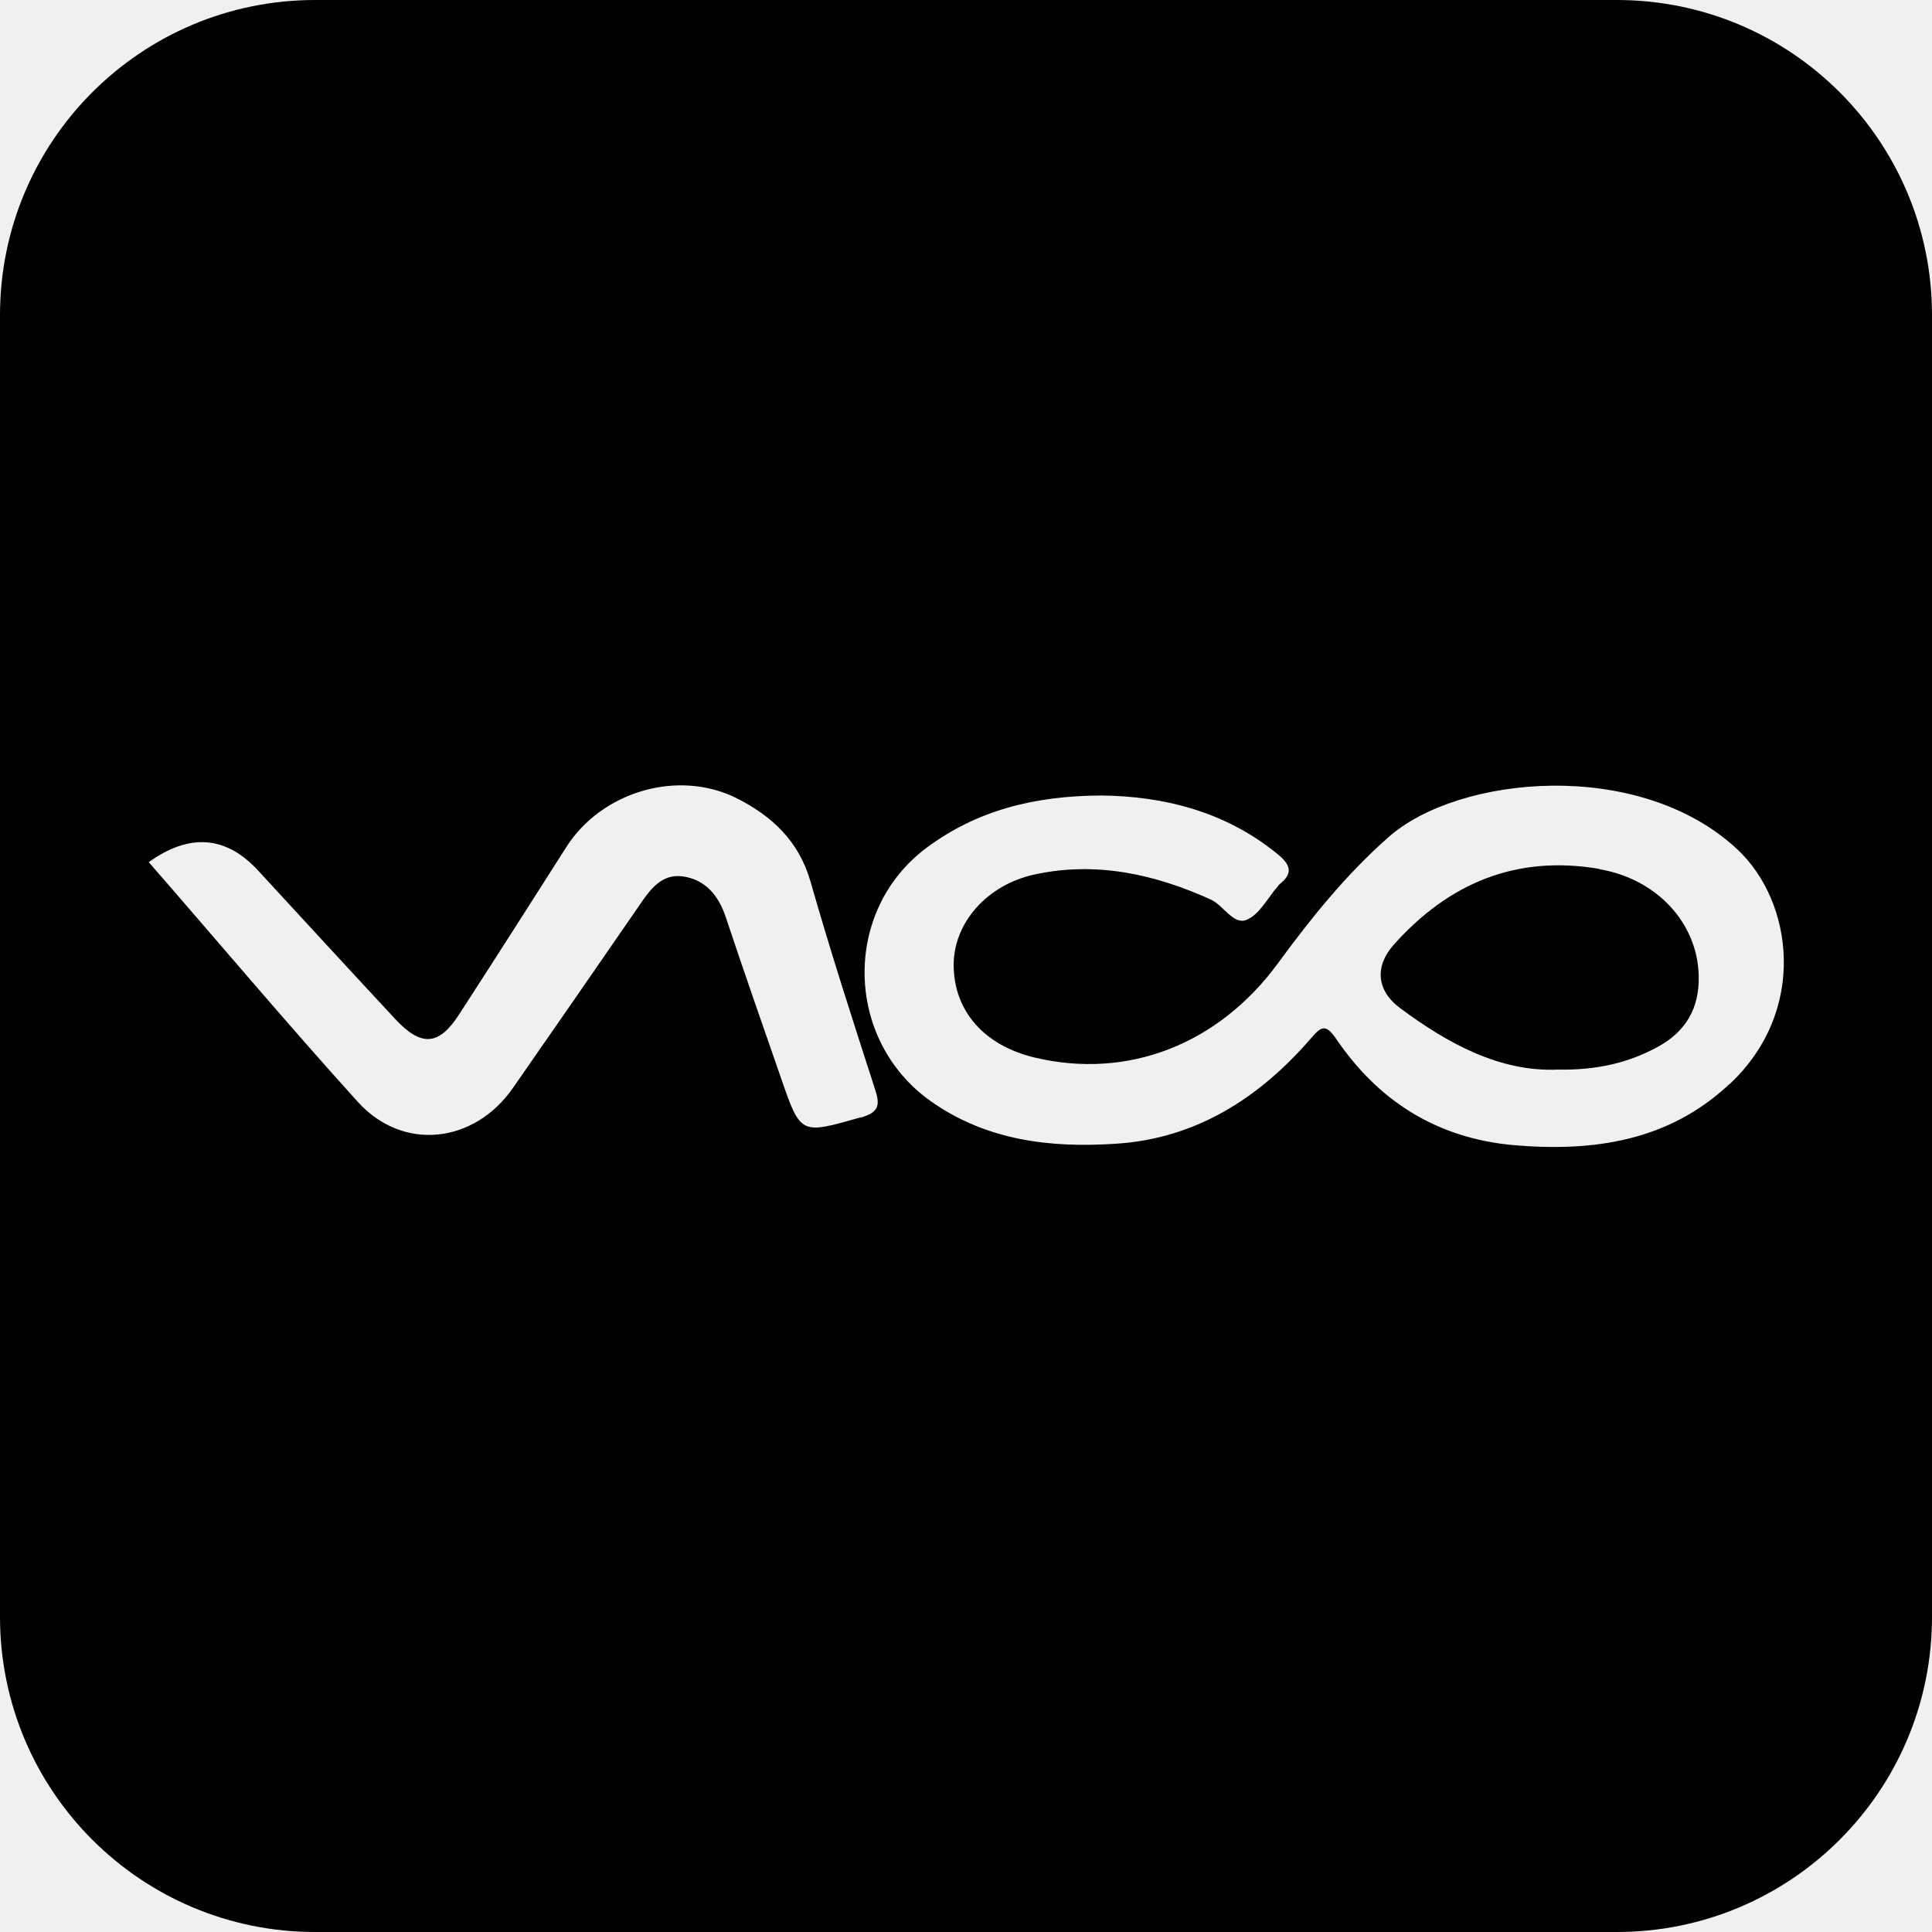
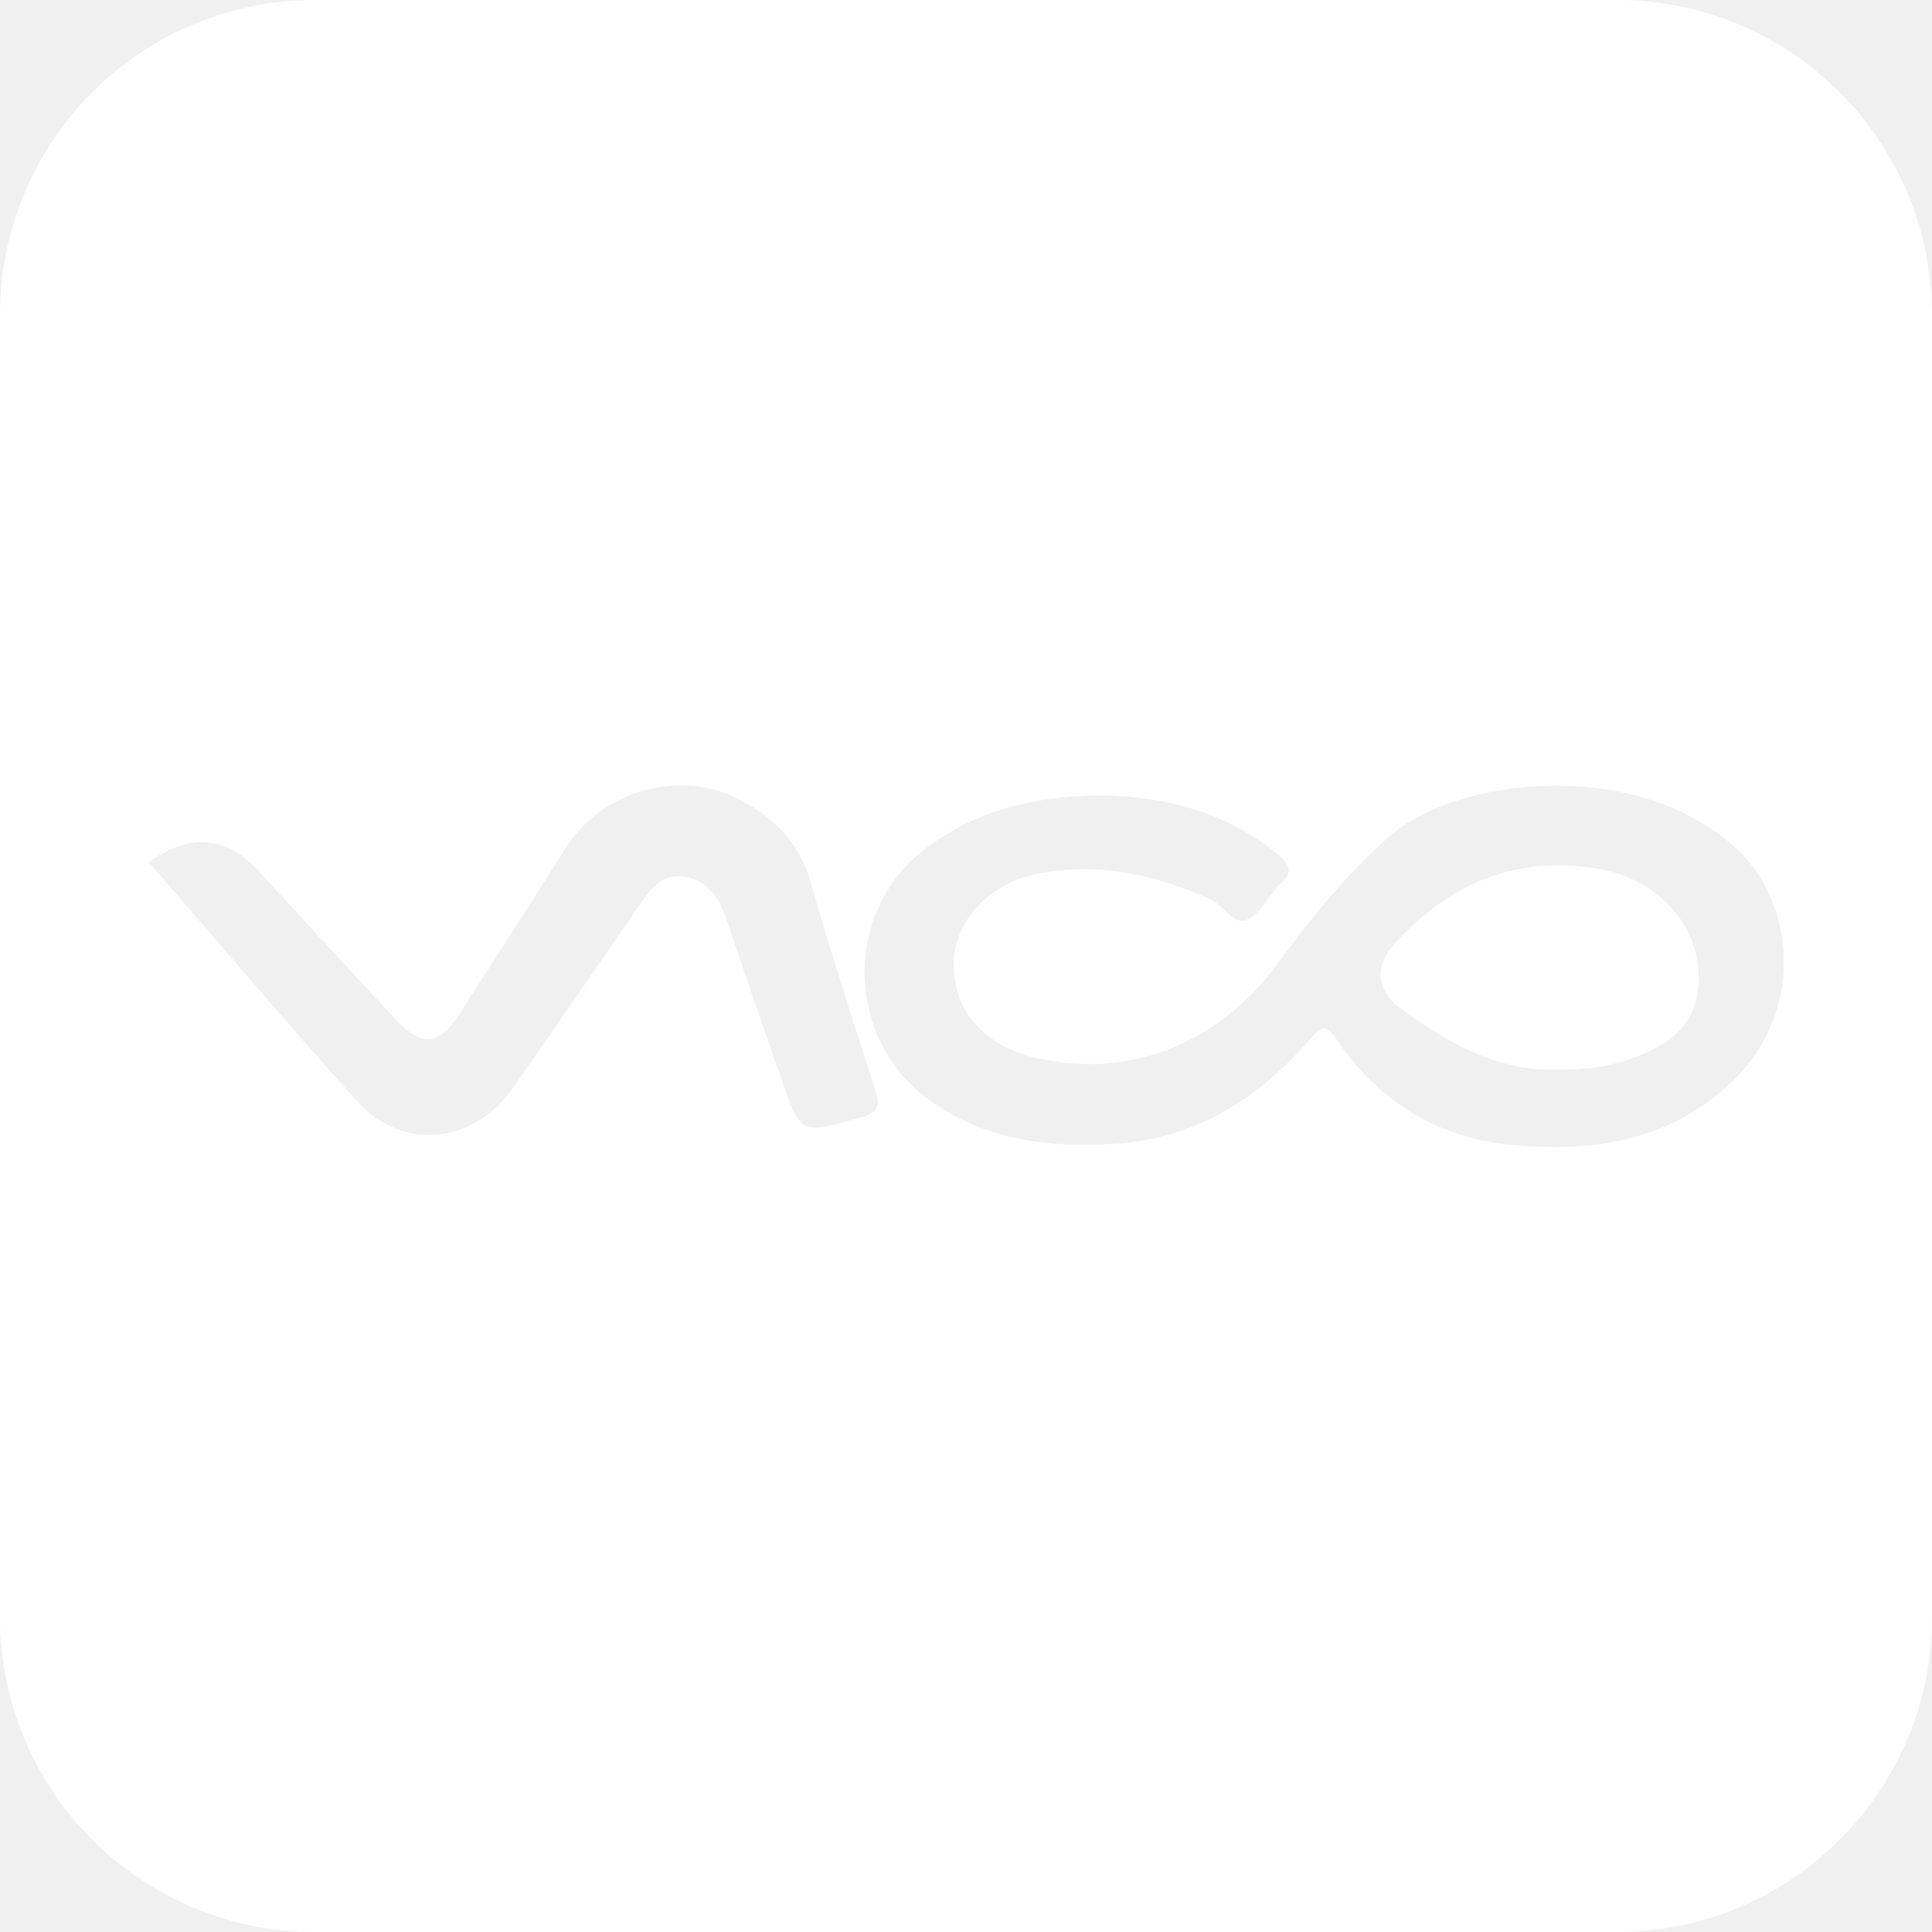
<svg xmlns="http://www.w3.org/2000/svg" id="Layer_2" data-name="Layer 2" viewBox="0 0 80 80">
  <g id="Layer_1-2" data-name="Layer 1">
    <g>
-       <path class="cls-1" d="M66.23,35.98c-3.45-.59-6.24.59-8.52,3.14-.78.88-.73,1.88.26,2.62,1.99,1.48,4.14,2.65,6.53,2.55,1.61.03,2.94-.28,4.16-.95,1.15-.63,1.71-1.6,1.68-2.92-.04-2.2-1.74-4.03-4.12-4.43Z" />
-       <path class="cls-1" d="M66.95,0H13.05C5.84,0,0,5.84,0,13.05v53.9c0,7.21,5.84,13.05,13.05,13.05h53.9c7.21,0,13.05-5.84,13.05-13.05V13.05c0-7.21-5.84-13.05-13.05-13.05ZM35.63,46.27c-2.48.7-2.47.75-3.3-1.66-.77-2.21-1.54-4.42-2.28-6.64-.3-.9-.85-1.55-1.78-1.68-.87-.12-1.35.54-1.79,1.19-1.74,2.53-3.49,5.05-5.24,7.57-1.61,2.31-4.56,2.64-6.43.57-2.93-3.24-5.75-6.59-8.65-9.92q2.54-1.82,4.54.36c1.89,2.05,3.77,4.1,5.67,6.14,1.08,1.16,1.81,1.1,2.65-.21,1.49-2.3,2.97-4.62,4.44-6.93,1.46-2.28,4.61-3.22,7.04-2.01,1.45.73,2.58,1.77,3.06,3.45.82,2.87,1.74,5.72,2.66,8.56.22.67.22.99-.59,1.22ZM71.6,44.9c-2.51,2.35-5.61,2.8-8.9,2.52-3.18-.28-5.61-1.81-7.37-4.4-.44-.64-.62-.52-1.05-.02-2.14,2.47-4.76,4.15-8.08,4.36-2.7.18-5.36-.13-7.67-1.77-3.56-2.53-3.66-7.87-.17-10.48,2.08-1.55,4.46-2.16,7.26-2.17,2.51.03,5.07.63,7.25,2.4.51.41.74.78.12,1.27-.03.02-.05.05-.07.08-.43.49-.77,1.19-1.31,1.4-.54.22-.94-.6-1.49-.85-2.33-1.05-4.74-1.58-7.28-1.03-1.98.43-3.35,2.01-3.35,3.74,0,1.91,1.26,3.34,3.35,3.84,3.86.92,7.62-.54,10.09-3.92,1.37-1.87,2.81-3.66,4.57-5.21,2.88-2.55,10.37-3.29,14.44.51,2.32,2.17,2.92,6.7-.33,9.73Z" />
+       <path fill="#fff" d="M66.23,35.98c-3.45-.59-6.24.59-8.52,3.14-.78.88-.73,1.88.26,2.62,1.99,1.48,4.14,2.65,6.53,2.55,1.61.03,2.94-.28,4.16-.95,1.15-.63,1.71-1.6,1.68-2.92-.04-2.2-1.74-4.03-4.12-4.43Z" />
+       <path fill="#fff" d="M66.95,0H13.05C5.84,0,0,5.84,0,13.05v53.9c0,7.21,5.84,13.05,13.05,13.05h53.9c7.21,0,13.05-5.84,13.05-13.05V13.05c0-7.21-5.84-13.05-13.05-13.05ZM35.63,46.27c-2.48.7-2.47.75-3.3-1.66-.77-2.21-1.54-4.42-2.28-6.64-.3-.9-.85-1.55-1.78-1.68-.87-.12-1.35.54-1.79,1.19-1.74,2.53-3.49,5.05-5.24,7.57-1.61,2.31-4.56,2.64-6.43.57-2.93-3.24-5.75-6.59-8.65-9.92q2.54-1.82,4.54.36c1.89,2.05,3.77,4.1,5.67,6.14,1.08,1.16,1.81,1.1,2.65-.21,1.49-2.3,2.97-4.62,4.44-6.93,1.46-2.28,4.61-3.22,7.04-2.01,1.45.73,2.58,1.77,3.06,3.45.82,2.87,1.74,5.72,2.66,8.56.22.67.22.99-.59,1.22ZM71.6,44.9c-2.51,2.35-5.61,2.8-8.9,2.52-3.18-.28-5.61-1.81-7.37-4.4-.44-.64-.62-.52-1.05-.02-2.14,2.47-4.76,4.15-8.08,4.36-2.7.18-5.36-.13-7.67-1.77-3.56-2.53-3.66-7.87-.17-10.48,2.08-1.55,4.46-2.16,7.26-2.17,2.51.03,5.07.63,7.25,2.4.51.41.74.78.12,1.27-.03.02-.05.05-.07.08-.43.49-.77,1.19-1.31,1.4-.54.22-.94-.6-1.49-.85-2.33-1.05-4.74-1.58-7.28-1.03-1.98.43-3.35,2.01-3.35,3.74,0,1.91,1.26,3.34,3.35,3.84,3.86.92,7.62-.54,10.09-3.92,1.37-1.87,2.81-3.66,4.57-5.21,2.88-2.55,10.37-3.29,14.44.51,2.32,2.17,2.92,6.7-.33,9.73Z" />
    </g>
  </g>
</svg>
